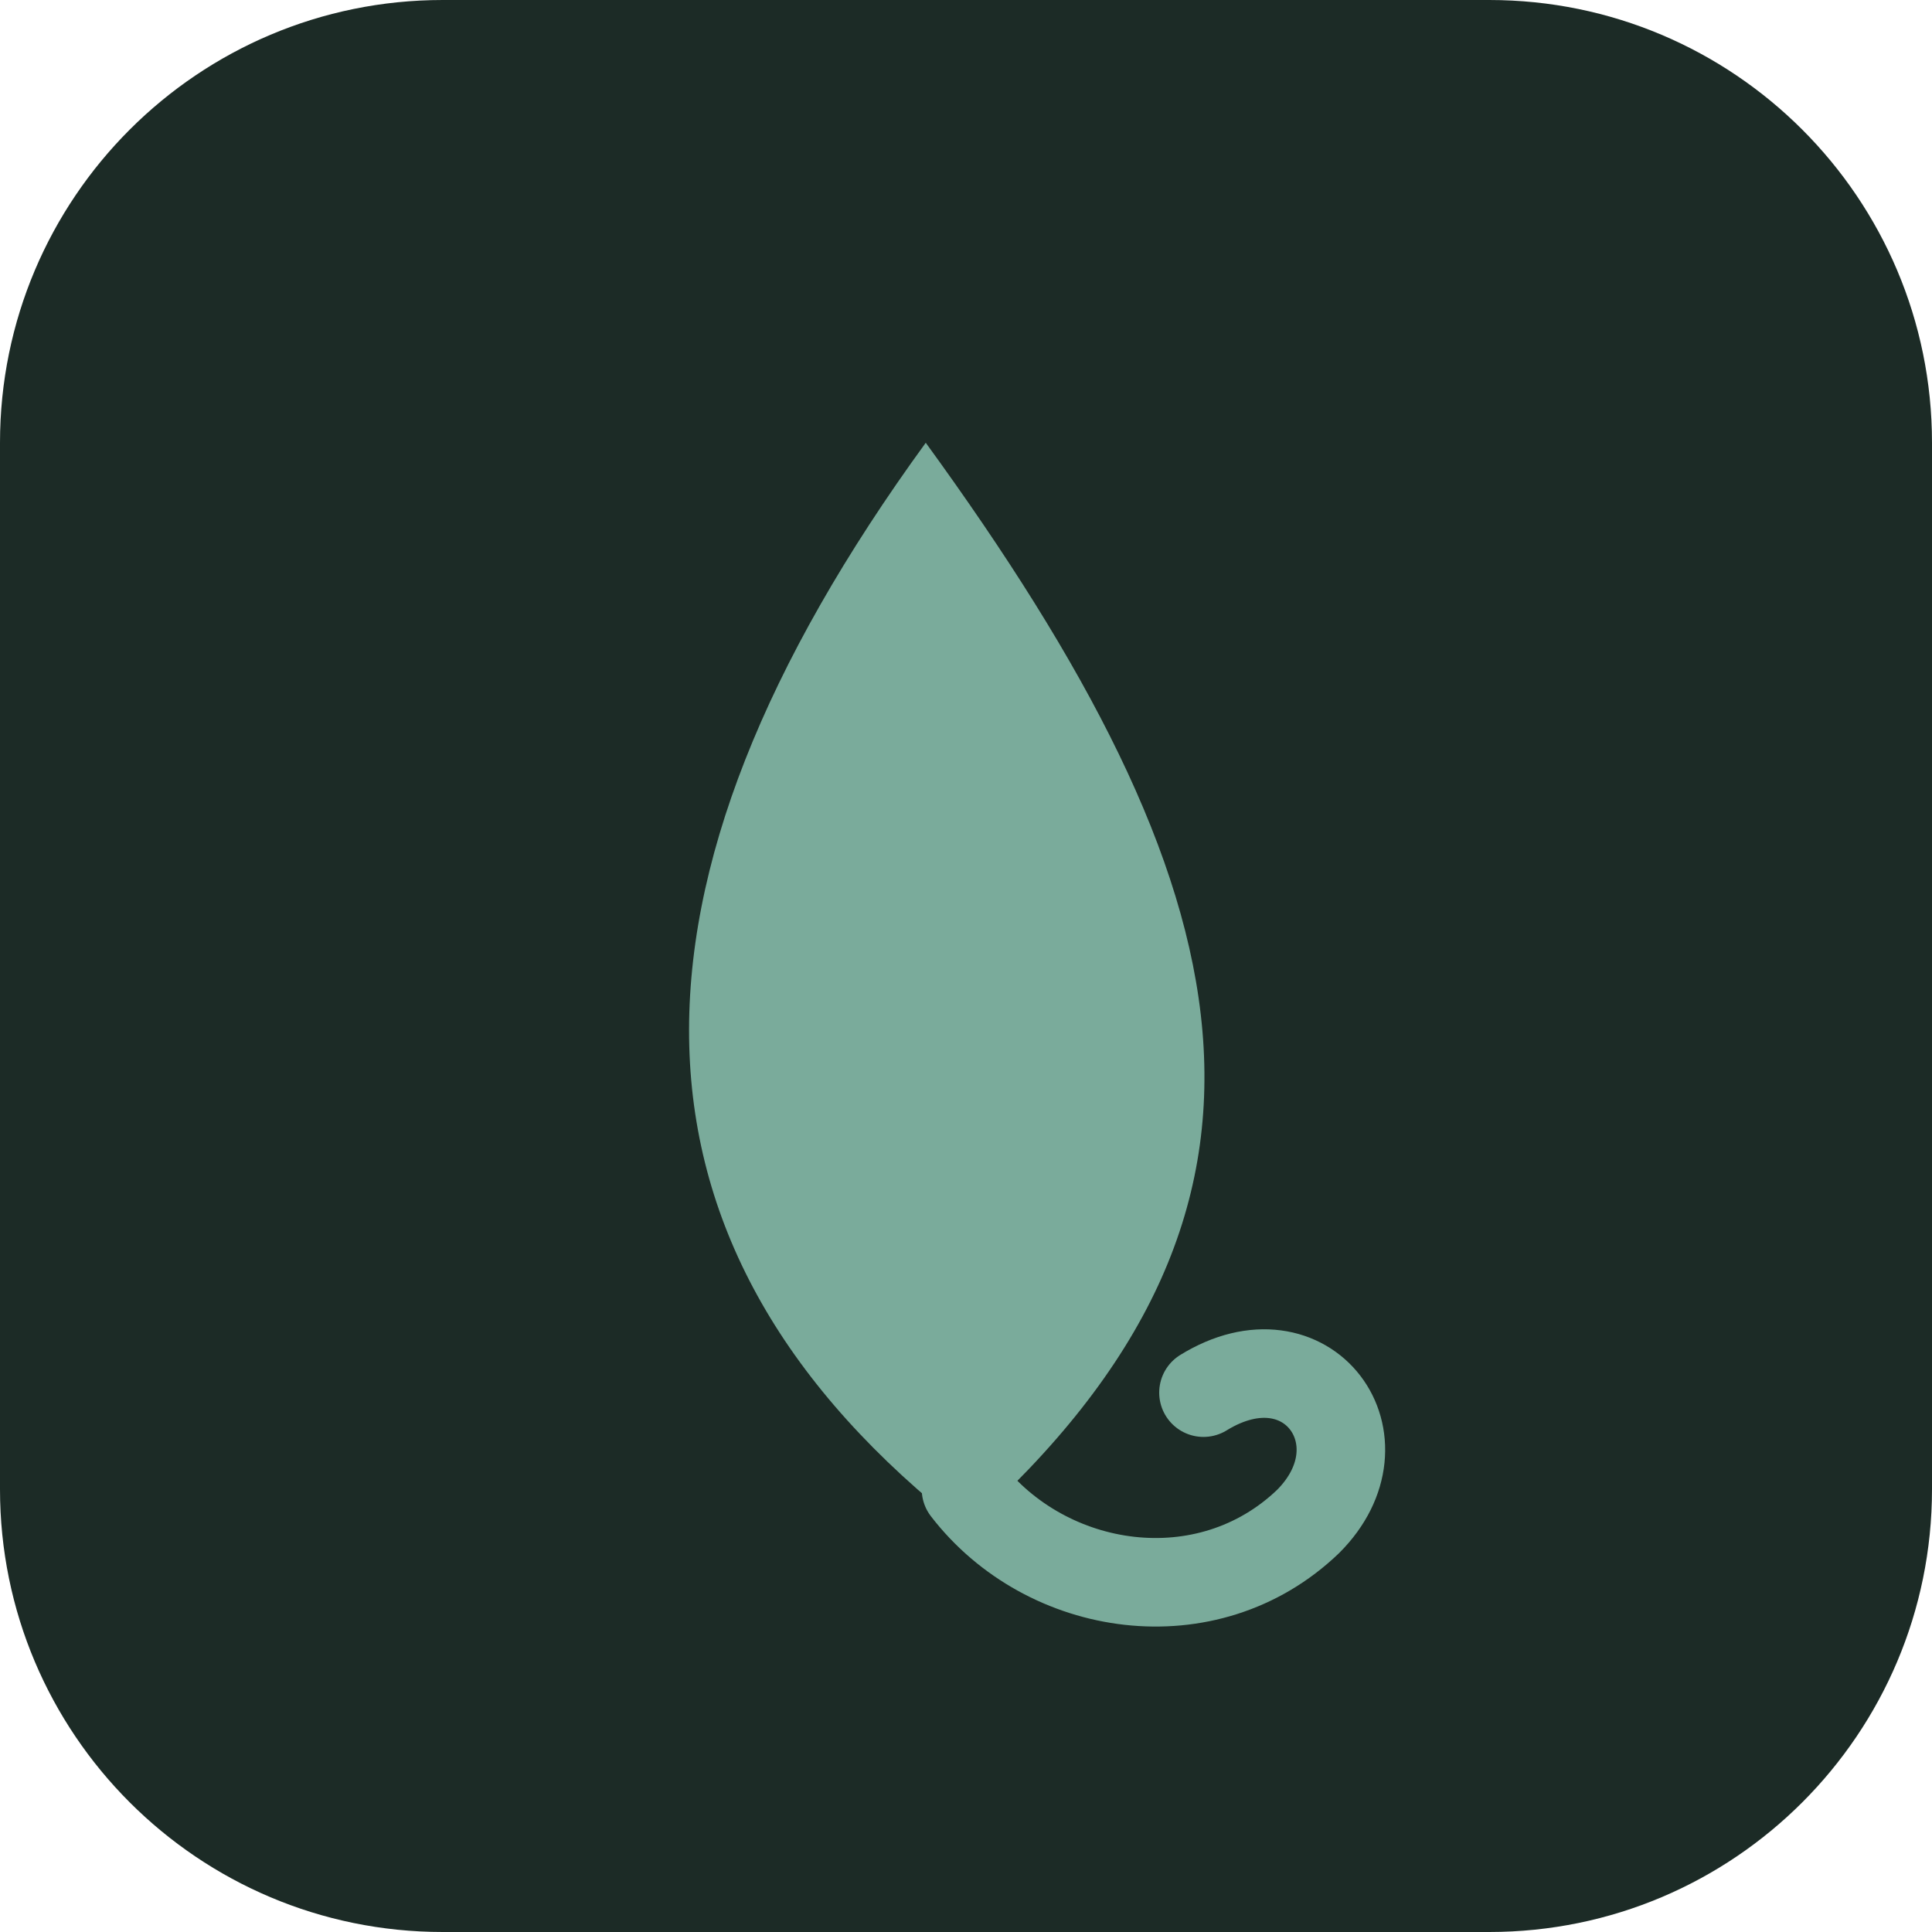
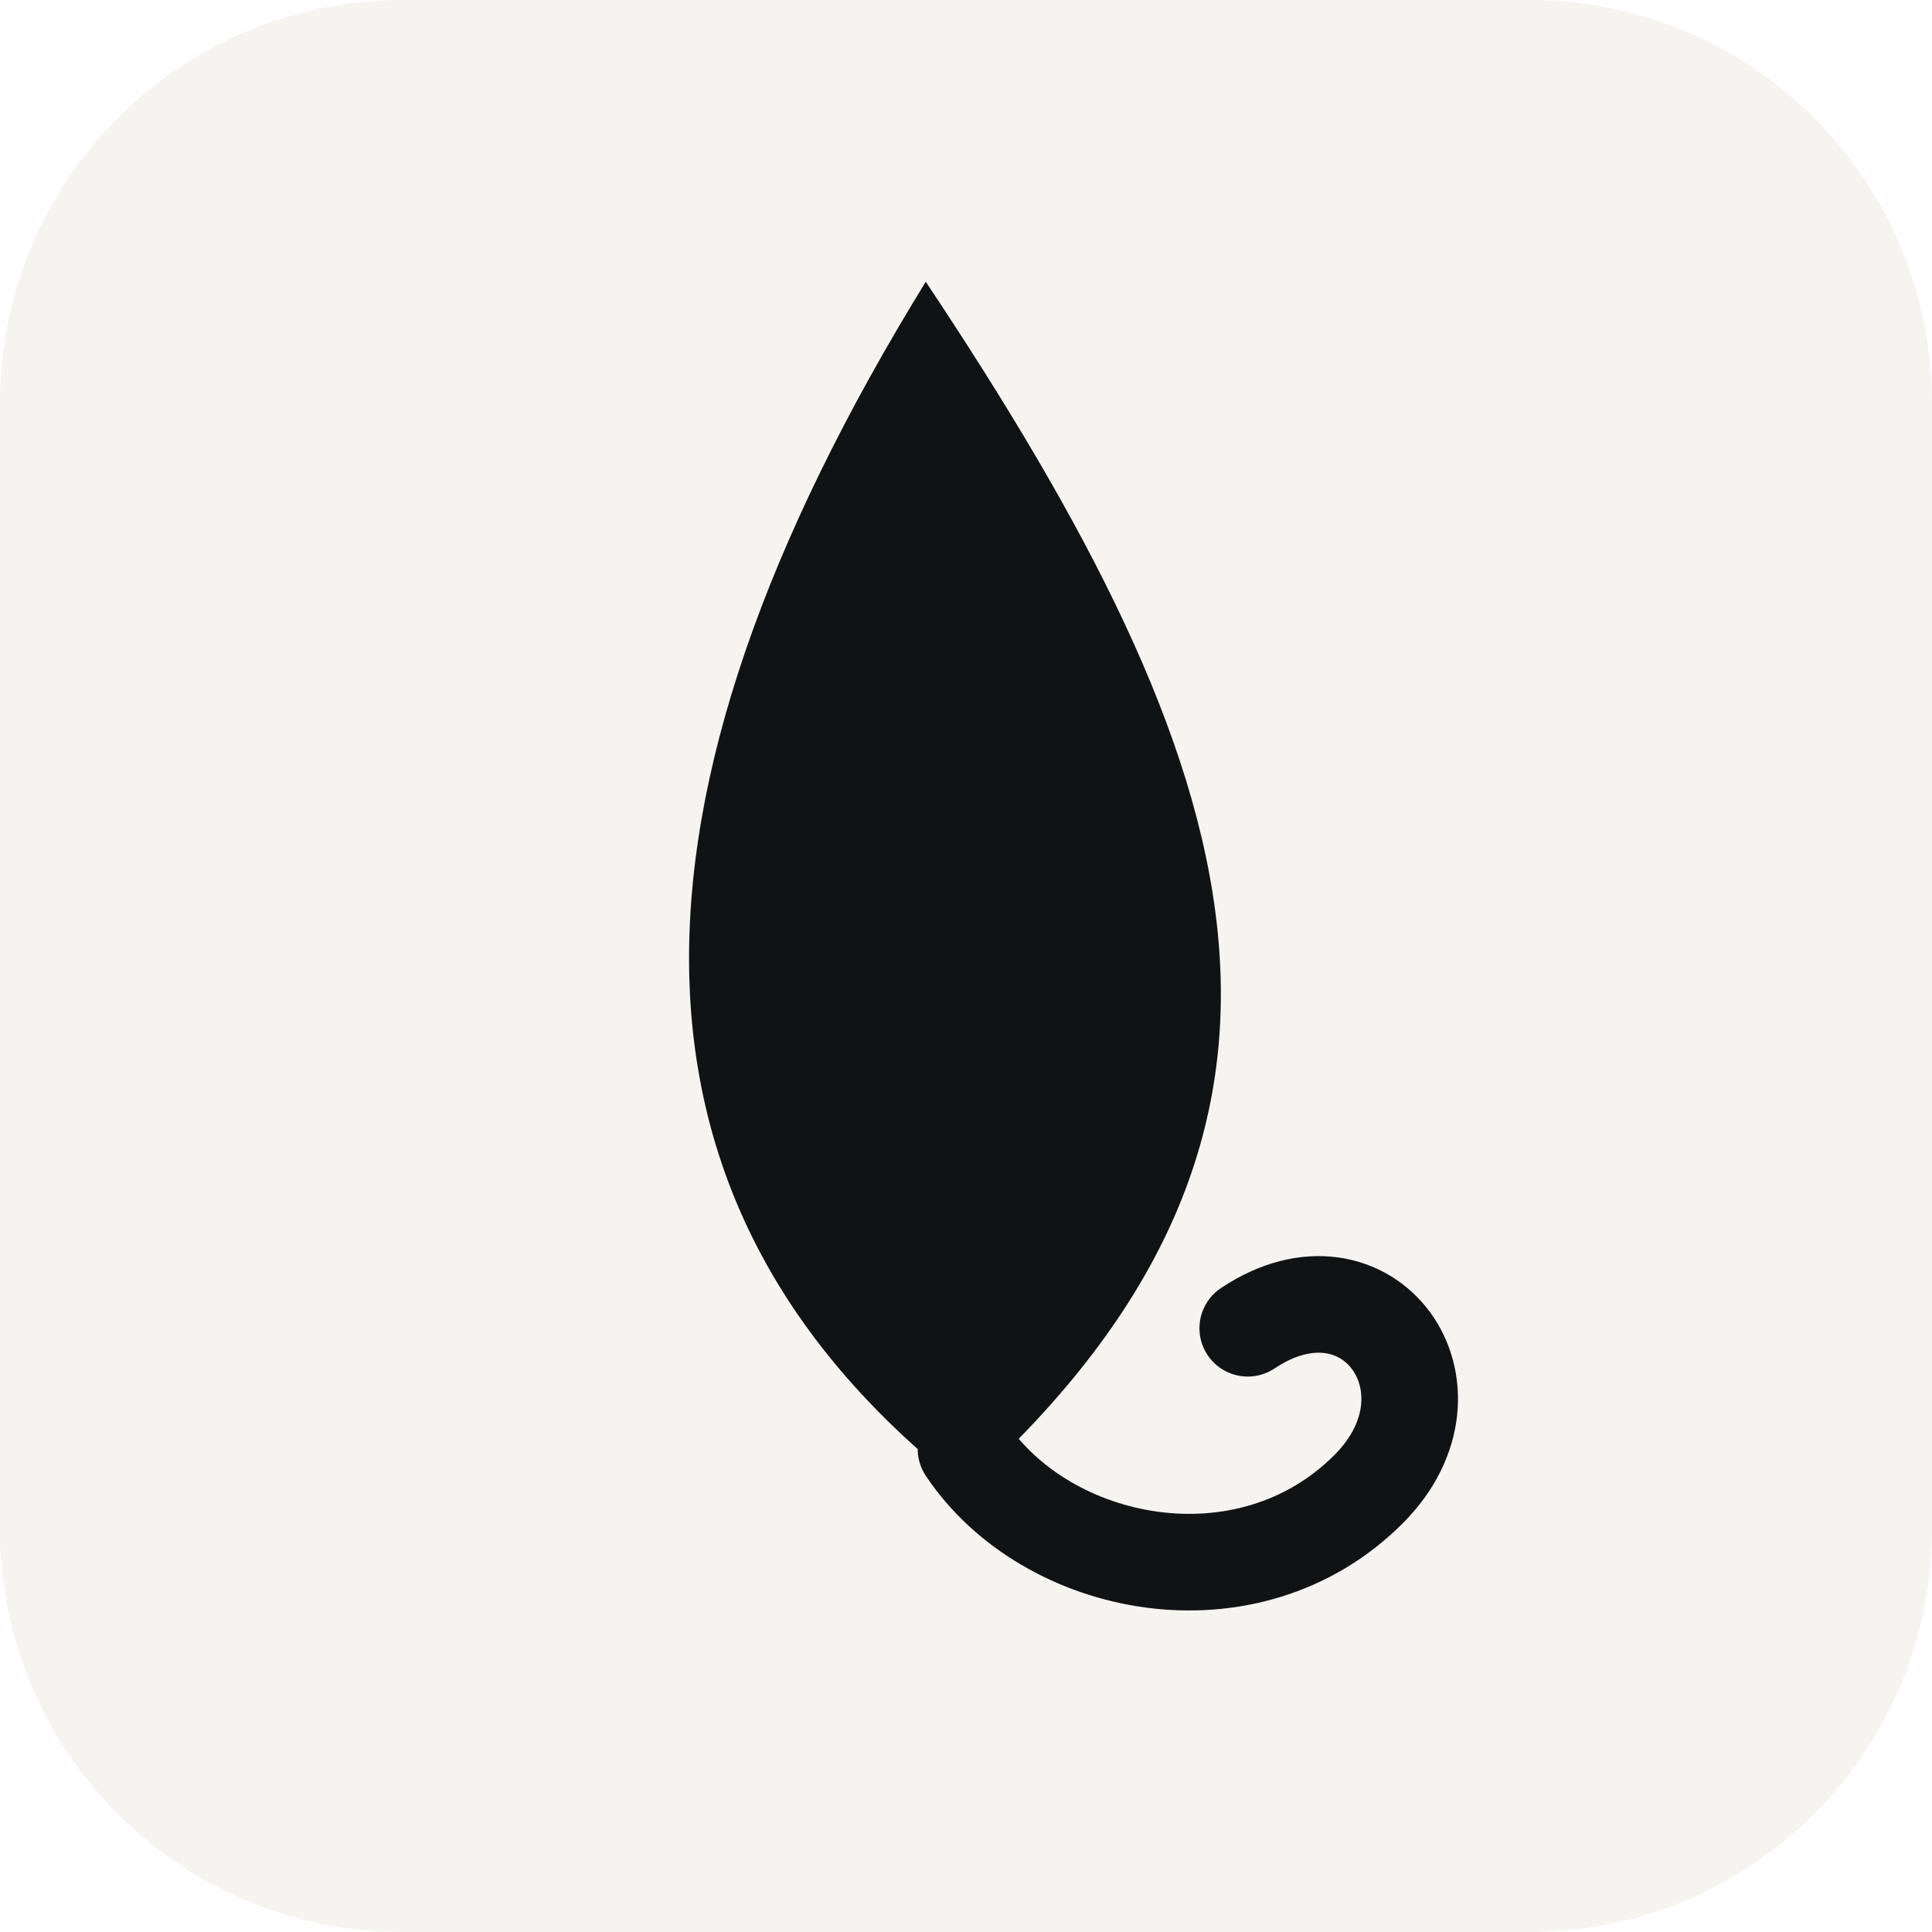
<svg xmlns="http://www.w3.org/2000/svg" viewBox="0 0 48 48">
-   <rect width="48" height="48" rx="11" fill="#1C2B26" />
-   <path d="M23 11C31 22 33 30 24 38C15 31 15 22 23 11Z" fill="#7AAB9B" />
-   <path d="M24 37c2 2.6 6 3.2 8.5 0.8 2-2 0-4.8-2.6-3.2" fill="none" stroke="#7AAB9B" stroke-width="2.2" stroke-linecap="round" />
+   <rect width="48" height="48" rx="10" fill="#F5F4F0" />
+   <path d="M23 7C31 19 34 28 24 37C15 30 15 20 23 7Z" fill="#111214" />
+   <path d="M24 36c2 3 7 4 10 1 2.5-2.5 0-6-3-4" fill="none" stroke="#111214" stroke-width="2.4" stroke-linecap="round" />
</svg>
